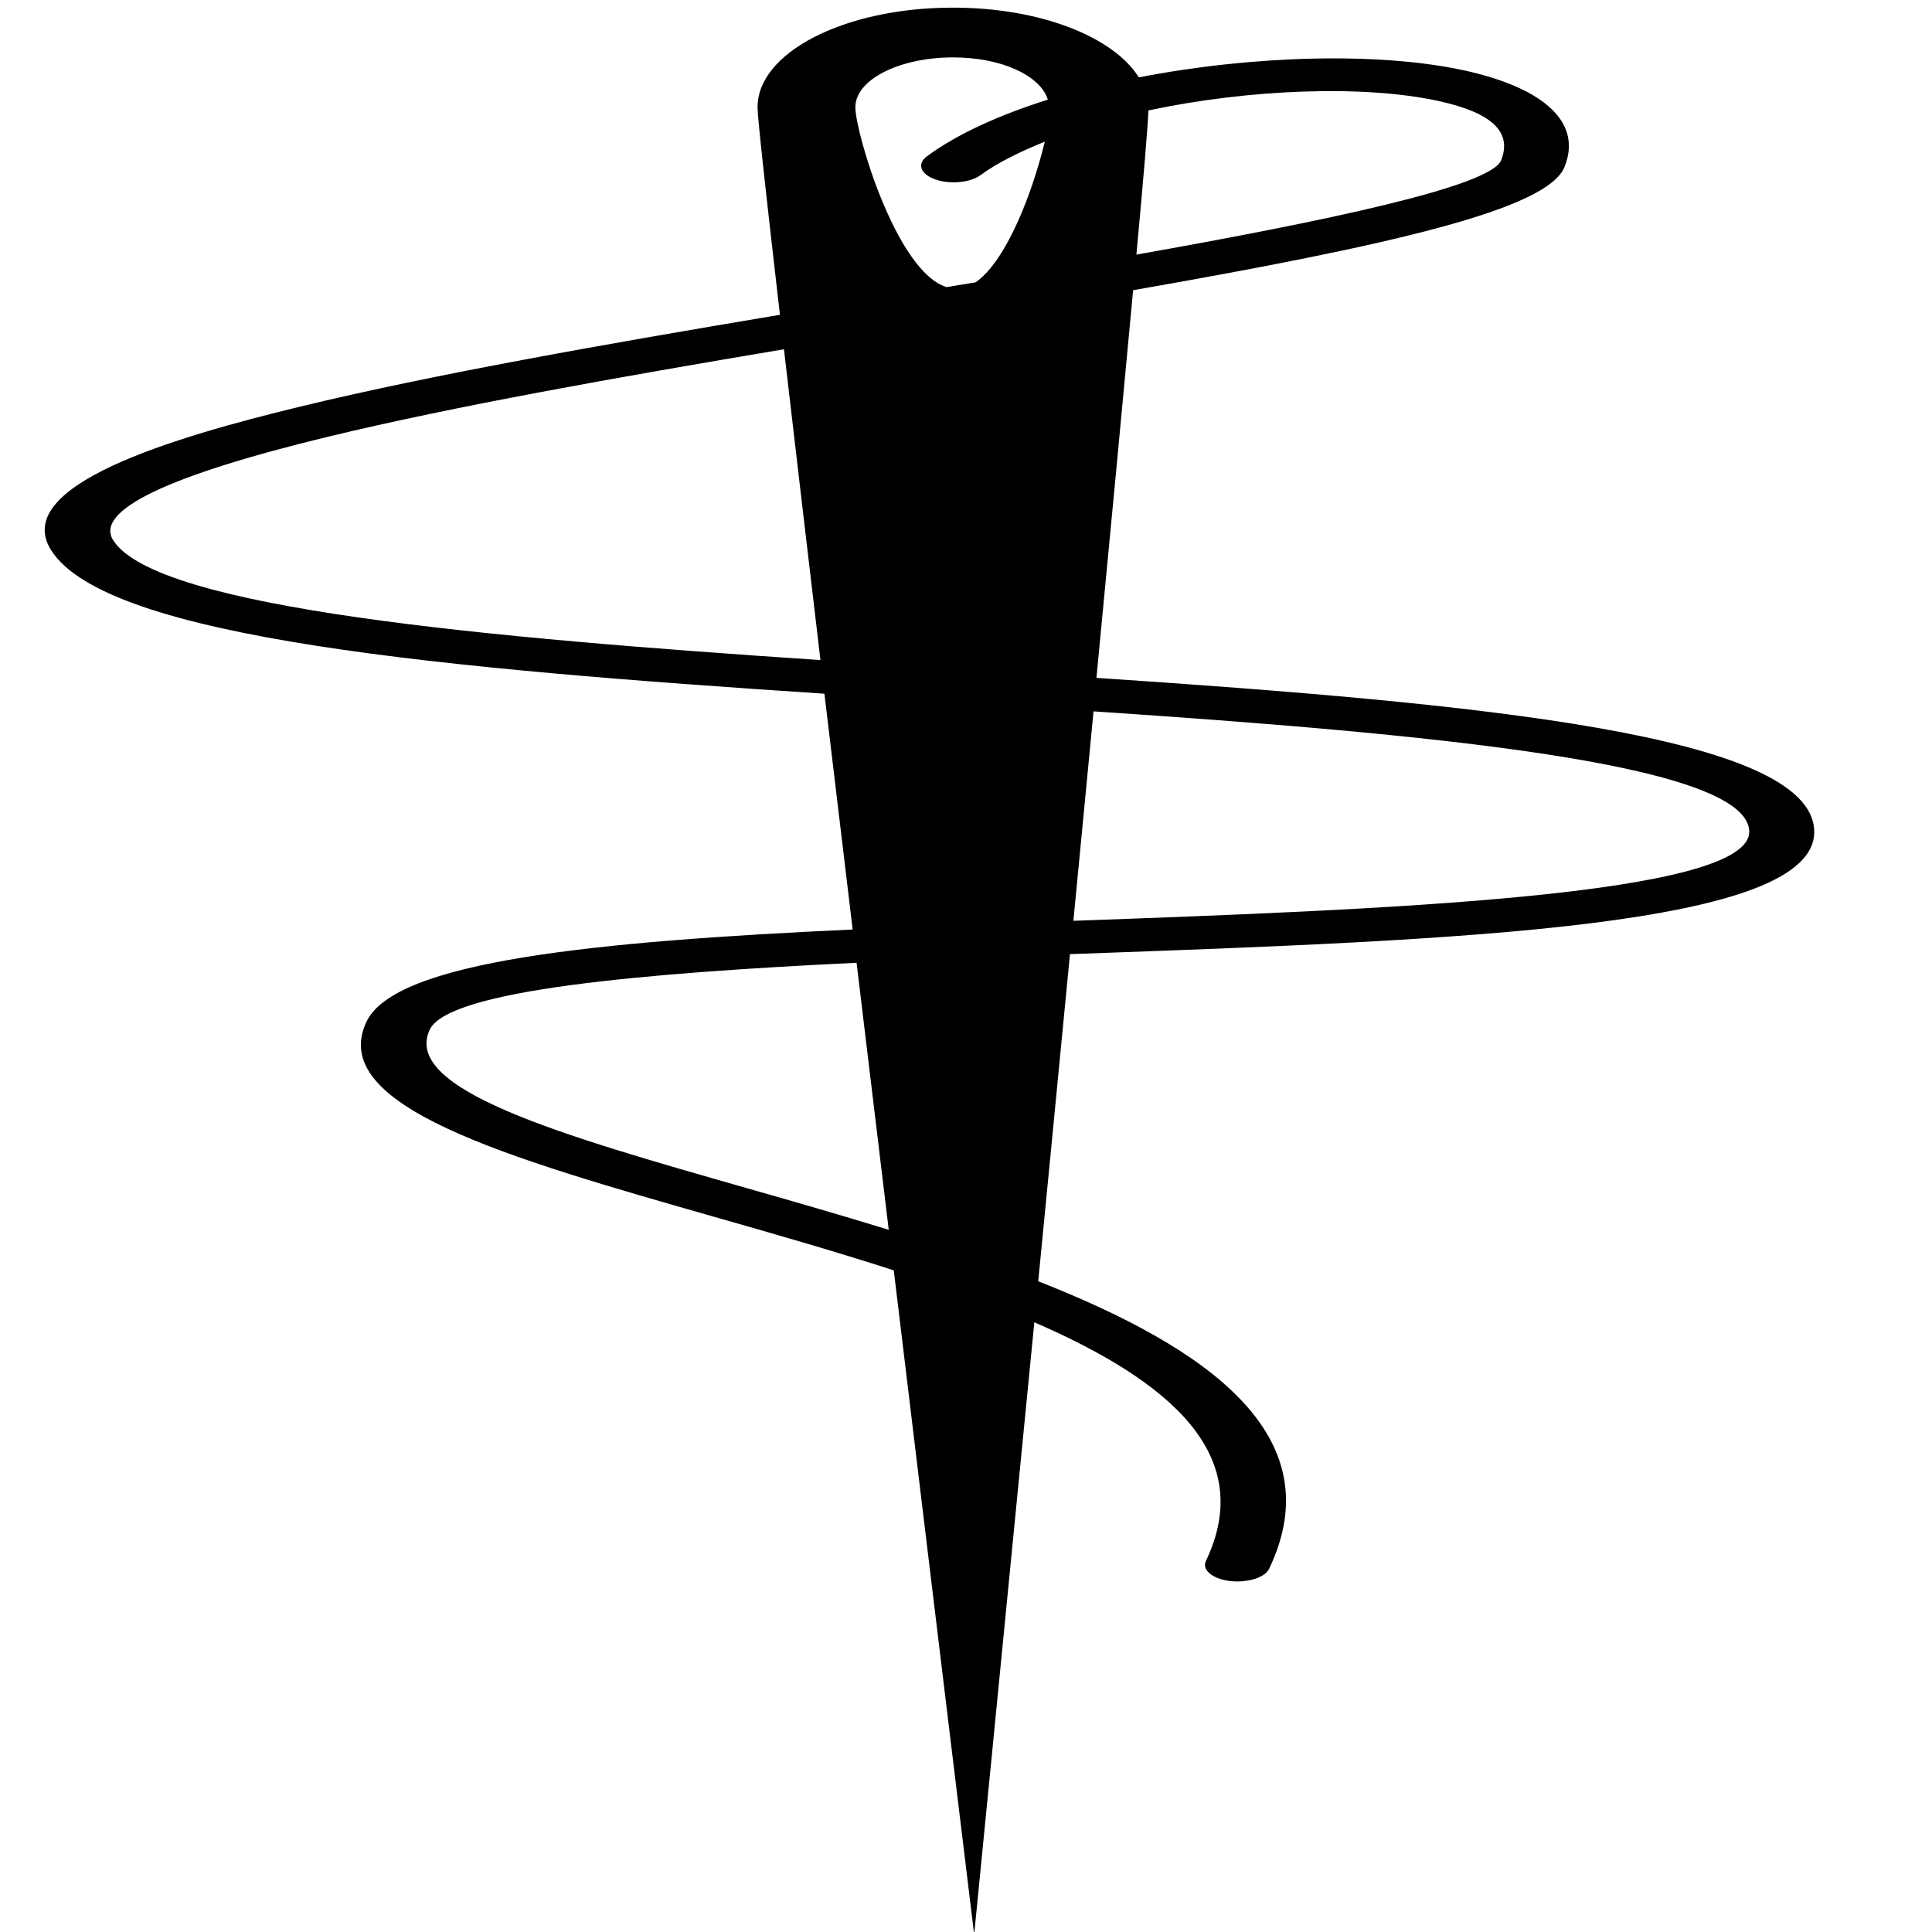
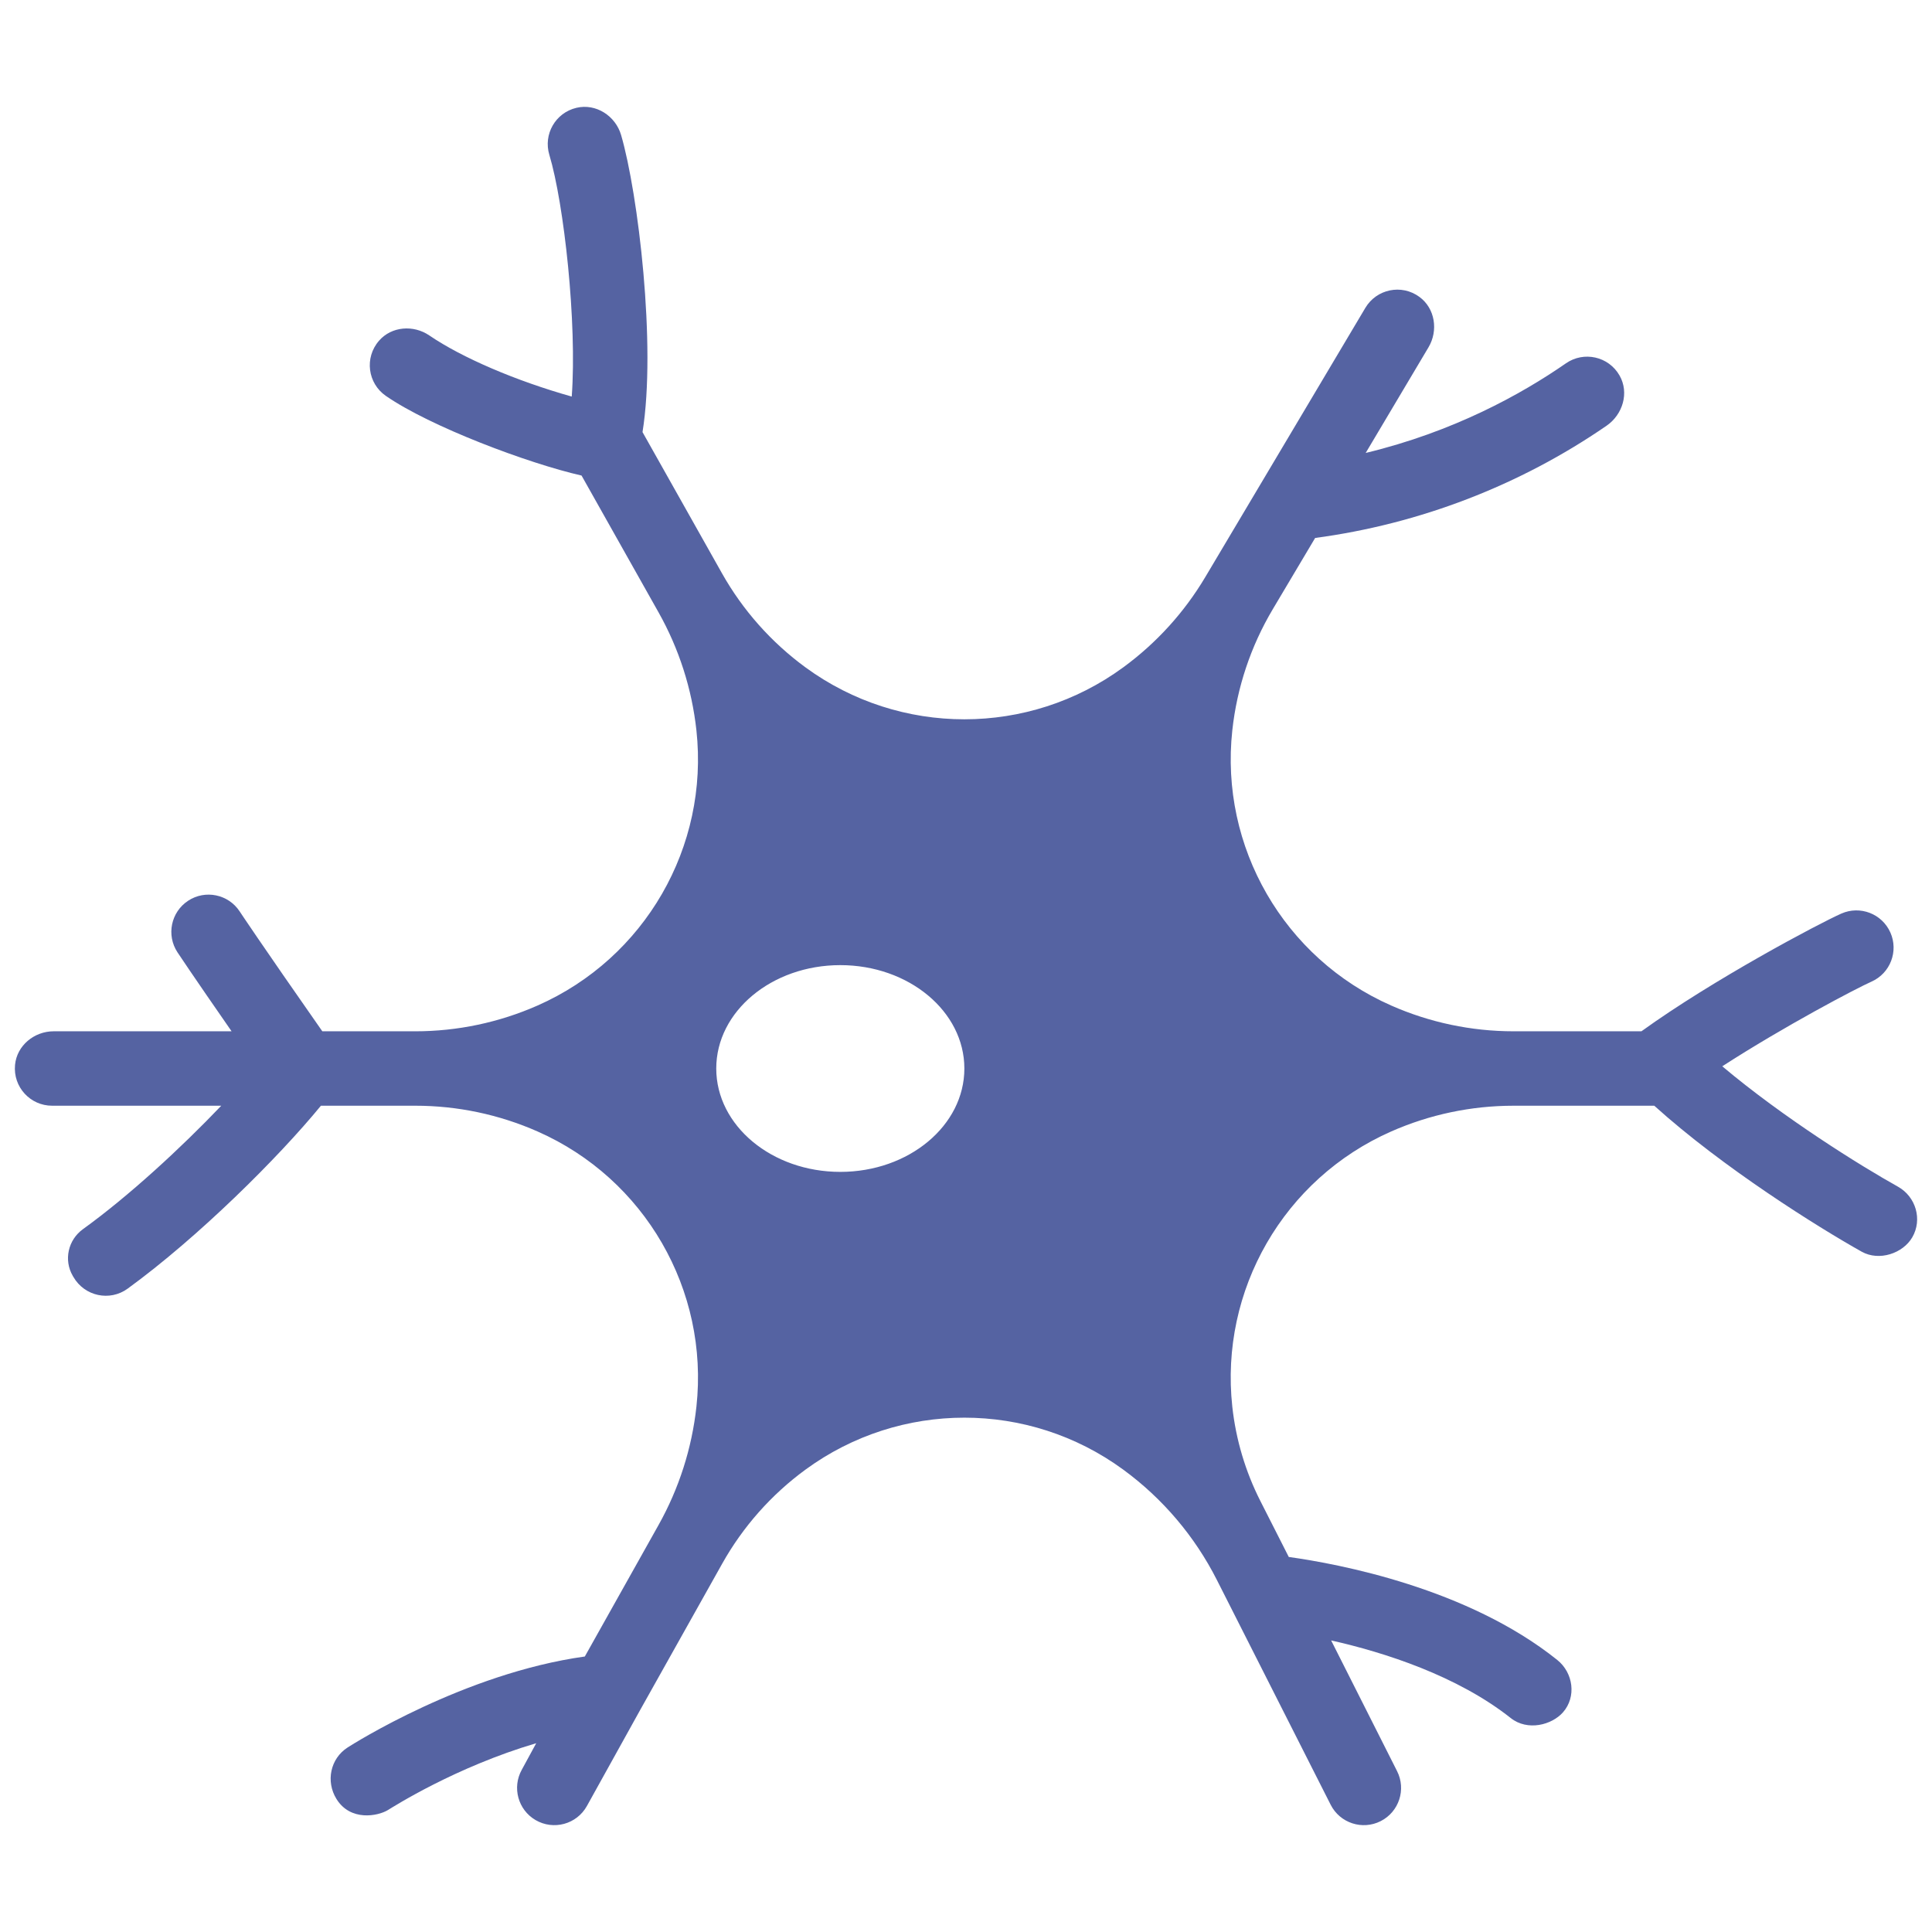
- <svg xmlns="http://www.w3.org/2000/svg" fill="#000000" version="1.1" id="Capa_1" width="800px" height="800px" viewBox="0 0 30.231 30.231" xml:space="preserve">
-   <defs id="defs1" />
-   <g id="g1" transform="matrix(1.474016,-0.4397764,0.862666,0.7514353,-17.5384,9.552593)">
-     <path d="M 25.343,3.585 C 24.841,2.908 23.815,2.373 22.707,2.188 22.875,1.442 22.561,0.644 21.861,0.241 21.007,-0.254 19.91,0.039 19.416,0.896 19.318,1.065 18.675,2.321 17.714,4.21 16.068,3.856 14.437,3.53 13.089,3.414 11.807,3.303 10.073,3.294 9.813,4.494 c -0.354,1.631 2.031,3.647 4.813,5.799 -0.618,1.221 -1.263,2.496 -1.917,3.788 -2.15,-1.01 -3.904,-1.625 -4.68,-0.821 -1.085,1.124 -0.127,2.754 0.98,4.642 0.316,0.538 0.641,1.093 0.931,1.656 -2.925,5.784 -5.393,10.673 -5.393,10.673 0,0 2.715,-4.145 6.033,-9.217 0.536,1.536 0.556,3.084 -0.81,4.496 -0.114,0.118 -0.111,0.307 0.007,0.422 0.019,0.017 0.038,0.032 0.059,0.043 0.116,0.066 0.267,0.049 0.363,-0.051 1.708,-1.767 1.523,-3.702 0.784,-5.528 1.045,-1.598 2.139,-3.271 3.221,-4.928 0.023,0.012 0.046,0.023 0.067,0.034 3.134,1.549 6.093,3.012 6.941,1.491 0.838,-1.499 -1.493,-3.516 -4.291,-5.687 1.478,-2.264 2.812,-4.311 3.809,-5.843 2.45,0.494 4.011,0.665 4.53,0.084 0.536,-0.593 0.565,-1.308 0.083,-1.962 z M 10.268,18.906 C 10.025,18.458 9.769,18.019 9.523,17.601 8.539,15.923 7.687,14.474 8.457,13.676 c 0.508,-0.526 2.205,0.113 3.981,0.939 -0.727,1.439 -1.459,2.884 -2.17,4.291 z m 10.424,-2.203 c -0.572,1.025 -3.668,-0.506 -6.156,-1.734 -10e-4,0 -0.002,-10e-4 -0.003,-10e-4 0.701,-1.073 1.394,-2.134 2.061,-3.156 2.411,1.872 4.696,3.821 4.098,4.891 z M 14.9,9.753 C 12.474,7.87 10.12,5.885 10.395,4.623 10.515,4.076 11.403,3.869 13.037,4.01 14.309,4.121 15.86,4.426 17.433,4.763 16.714,6.177 15.844,7.891 14.9,9.753 Z m 4.657,-5.141 c -0.093,-0.021 -0.184,-0.04 -0.273,-0.06 -0.26,-0.462 0.674,-2.803 0.908,-3.208 0.246,-0.428 0.795,-0.575 1.223,-0.328 0.39,0.224 0.529,0.691 0.371,1.096 -0.512,0.014 -1.016,0.108 -1.469,0.319 -0.15,0.069 -0.216,0.246 -0.146,0.396 0.067,0.149 0.247,0.215 0.396,0.145 0.252,-0.117 0.53,-0.181 0.813,-0.222 -0.499,0.654 -1.352,1.651 -1.823,1.862 z m 5.262,0.539 c -0.322,0.358 -1.943,0.129 -3.74,-0.225 0.769,-1.182 1.271,-1.962 1.404,-2.181 0.993,0.135 1.938,0.599 2.379,1.196 0.317,0.428 0.303,0.823 -0.043,1.21 z" id="path1" />
-   </g>
+ <svg xmlns="http://www.w3.org/2000/svg" fill="#5563A2" version="1.1" id="Layer_1" width="800px" height="800px" viewBox="0 0 260 235" enable-background="new 0 0 260 235" xml:space="preserve">
+   <path d="M255.413,147.195c-5.044-2.812-15.403-9.266-23.638-16.198c8.415-5.436,18.043-10.489,20.078-11.392  c2.528-1.122,3.668-4.081,2.547-6.609c-1.123-2.529-4.081-3.67-6.609-2.547c-3.014,1.338-17.239,8.867-26.895,15.837H203.68  c-5.669,0-11.276-1.181-16.463-3.468c-14.435-6.365-23.085-21.346-21.379-37.03c0.626-5.76,2.483-11.318,5.444-16.298l5.704-9.594  c14.034-1.87,27.56-7.069,39.22-15.105c2.187-1.507,3.064-4.438,1.751-6.748c-1.476-2.596-4.82-3.314-7.217-1.651  c-6,4.165-15.134,9.22-26.952,12.064l8.453-14.217c1.337-2.248,0.891-5.234-1.218-6.782c-2.419-1.775-5.779-1.048-7.278,1.471  l-21.544,36.233c-2.826,4.753-6.582,8.886-11.044,12.152c-12.729,9.318-30.028,9.318-42.757,0  c-4.61-3.375-8.446-7.697-11.248-12.677L86.467,45.651c1.875-11.641-0.593-32.14-2.881-39.976c-0.756-2.587-3.386-4.287-6.009-3.667  c-2.835,0.67-4.479,3.575-3.651,6.322c1.982,6.574,3.743,22.643,3.016,32.538c-7.472-2.106-14.741-5.206-19.164-8.224  c-2.13-1.453-5.075-1.237-6.769,0.707c-1.997,2.293-1.517,5.741,0.913,7.423c6,4.154,19.198,9.099,26.341,10.724l10.362,18.411  c2.755,4.894,4.488,10.297,5.096,15.88v0c1.706,15.683-6.944,30.665-21.379,37.03c-5.187,2.287-10.794,3.468-16.463,3.468H43.376  c-8.383-11.986-11.099-16.096-11.126-16.138c-1.523-2.309-4.628-2.949-6.938-1.427c-2.31,1.522-2.949,4.627-1.428,6.936  c0.095,0.144,1.931,2.924,7.281,10.628H7.224c-2.616,0-4.952,1.912-5.2,4.517c-0.285,2.987,2.056,5.5,4.985,5.5h22.769  c-5.411,5.665-12.411,12.135-18.617,16.614c-1.999,1.443-2.609,4.147-1.37,6.279l0.093,0.16c1.508,2.597,4.89,3.312,7.291,1.566  c9.494-6.904,20.299-17.645,26.014-24.619h12.703c5.665,0,11.269,1.18,16.452,3.466c14.434,6.364,23.084,21.345,21.378,37.028v0  c-0.609,5.598-2.342,11.016-5.096,15.929l-9.924,17.7c-16.216,2.254-31.256,11.813-31.922,12.241  c-2.327,1.496-2.958,4.567-1.506,6.921c1.883,3.054,5.574,2.321,6.921,1.506c0.781-0.472,9.107-5.791,19.967-9.002l-1.946,3.581  c-1.32,2.38-0.5,5.379,1.847,6.757h0c2.425,1.424,5.547,0.575,6.917-1.881l7.215-13.006c0,0,0,0,0,0l10.998-19.617  c2.787-4.971,6.61-9.287,11.208-12.653c12.729-9.319,30.028-9.319,42.757,0c5.314,3.89,9.633,8.98,12.607,14.855l15.312,30.251  c1.252,2.467,4.267,3.451,6.733,2.199c2.466-1.252,3.451-4.266,2.199-6.733l-8.87-17.583c7.174,1.609,16.973,4.753,24.166,10.444  c2.274,1.799,5.543,0.929,7.04-0.775c1.825-2.079,1.384-5.311-0.775-7.04c-12.063-9.671-29.382-12.922-36.132-13.862l-3.826-7.537  c-2.014-3.969-3.293-8.27-3.775-12.694c-1.706-15.683,6.943-30.664,21.378-37.028v0c5.184-2.286,10.787-3.466,16.453-3.466h18.958  c9.23,8.339,22.01,16.333,27.908,19.641c2.37,1.329,5.57,0.216,6.814-1.936C258.733,151.614,257.829,148.542,255.413,147.195z   M113.085,145.207c-9.22,0-16.695-6.229-16.695-13.912s7.474-13.912,16.695-13.912c9.22,0,16.695,6.229,16.695,13.912  S122.305,145.207,113.085,145.207z" />
</svg>
